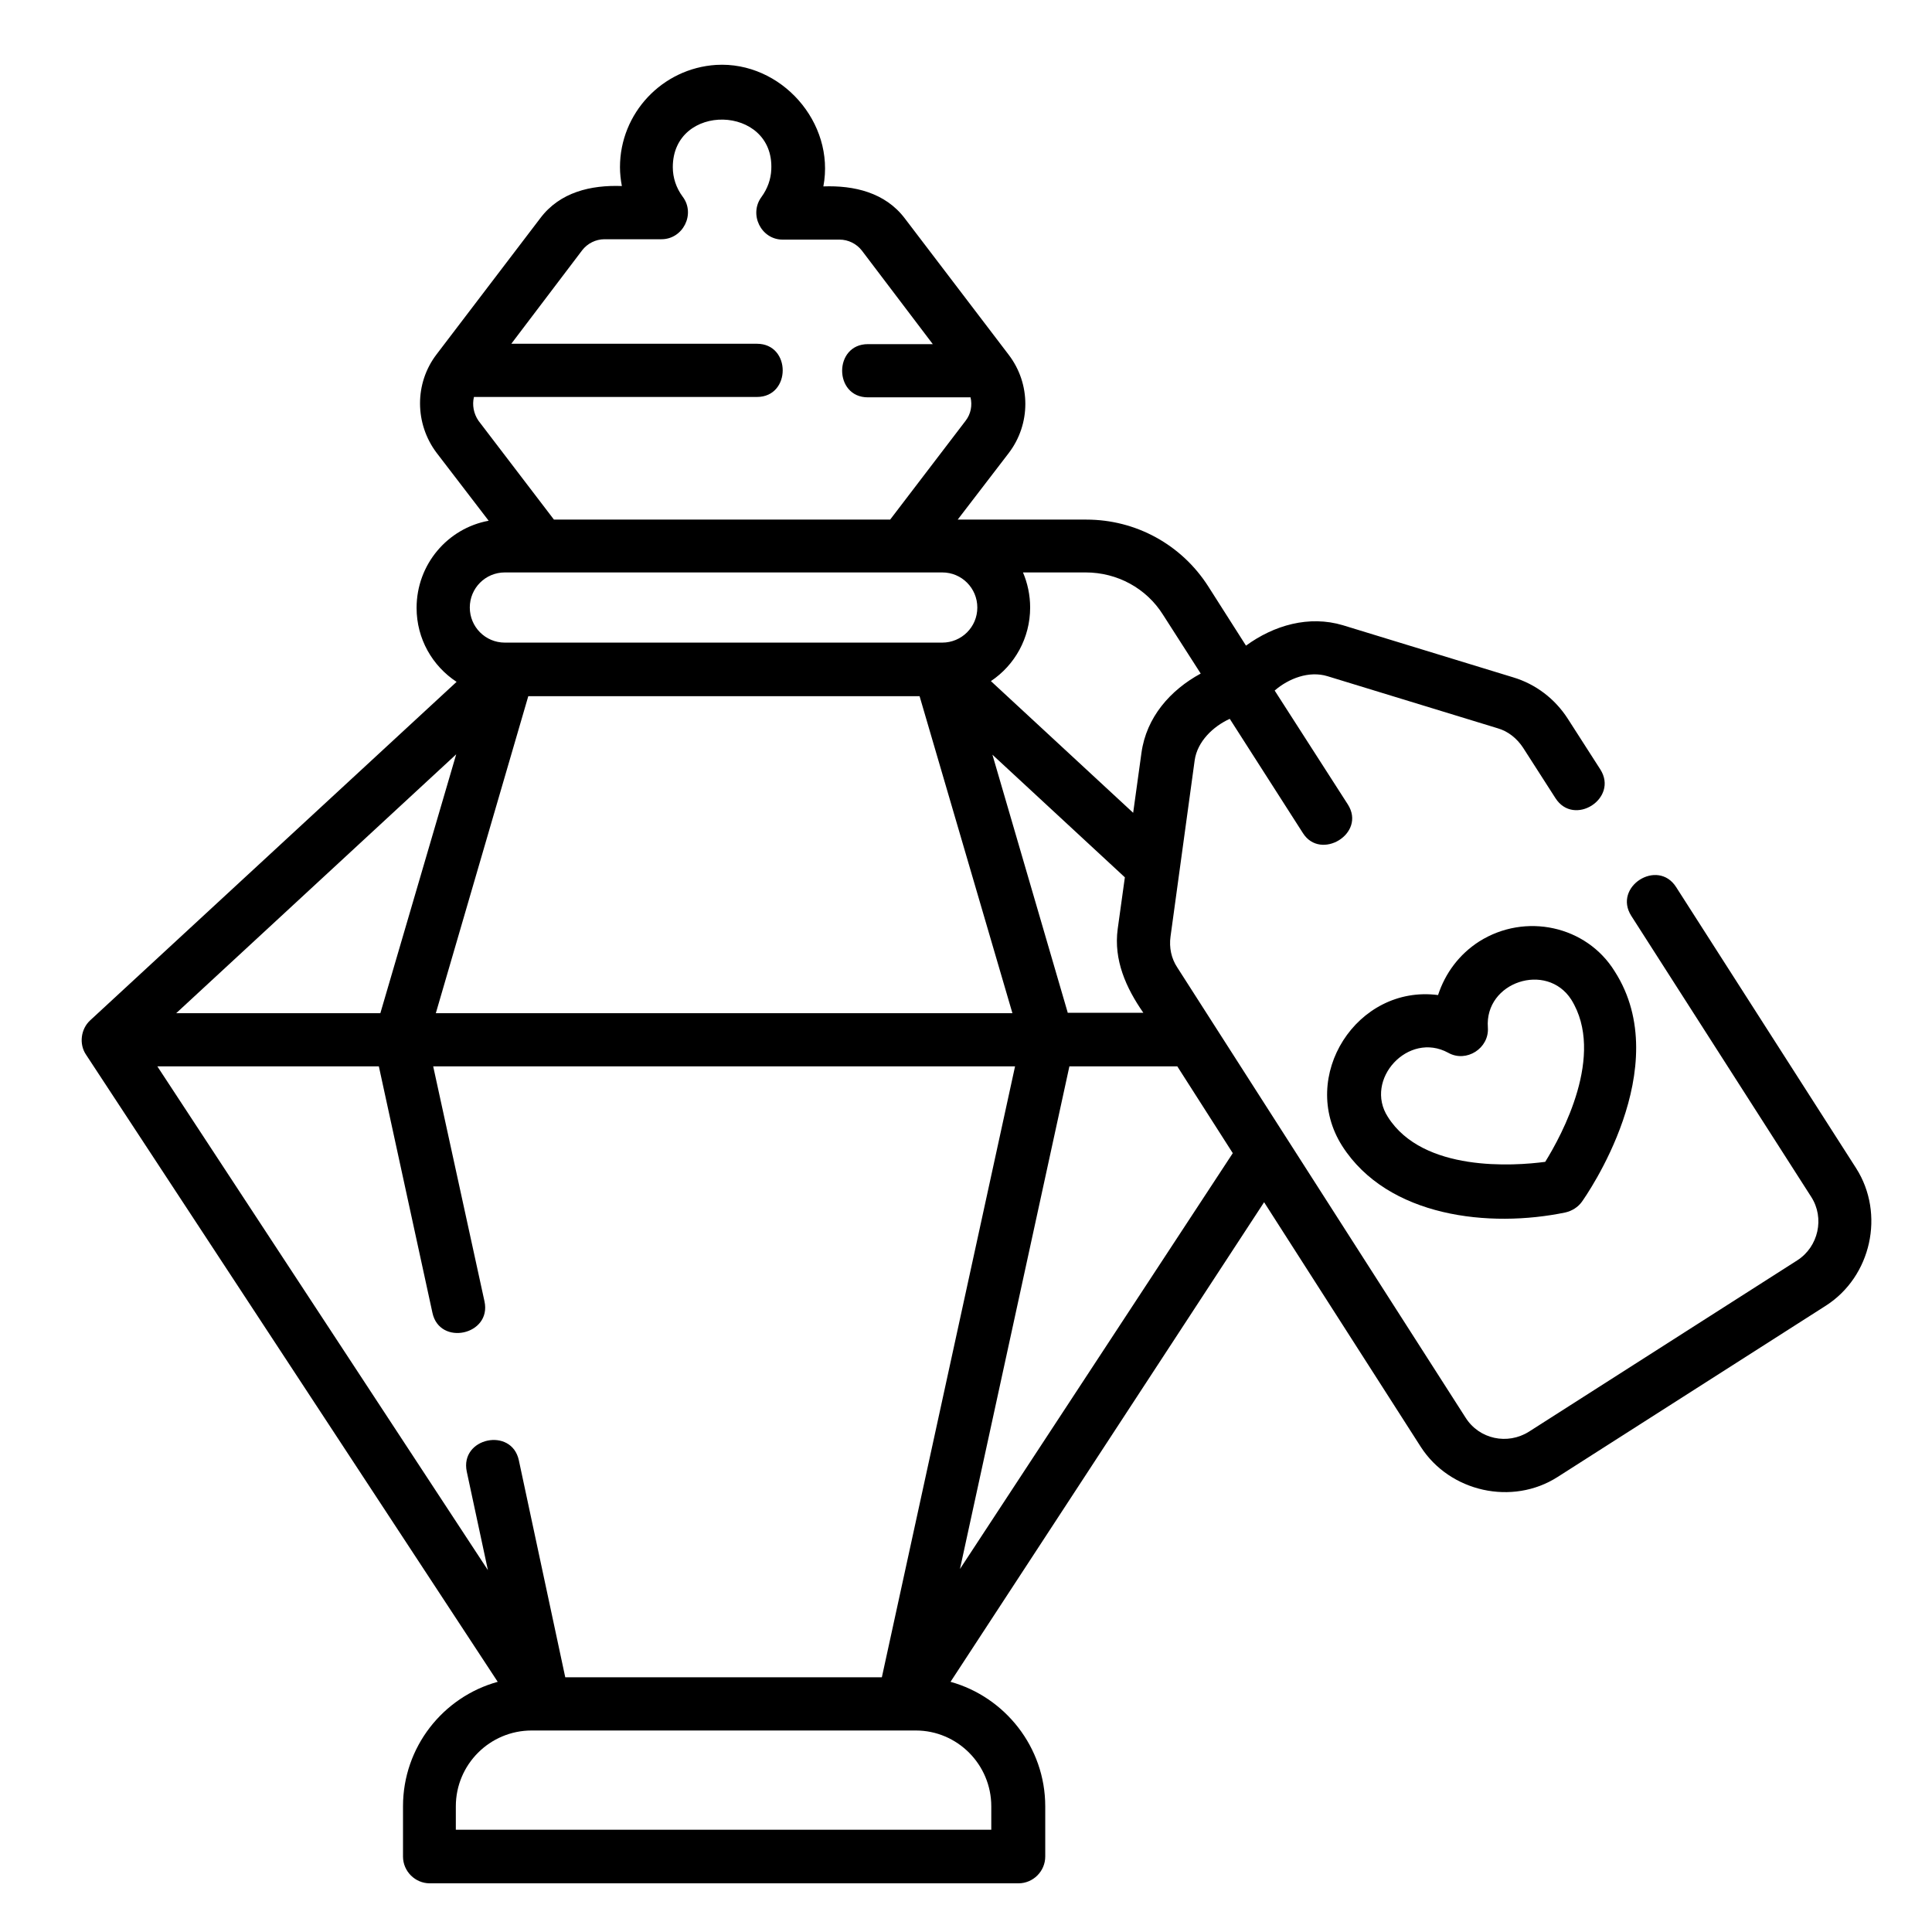
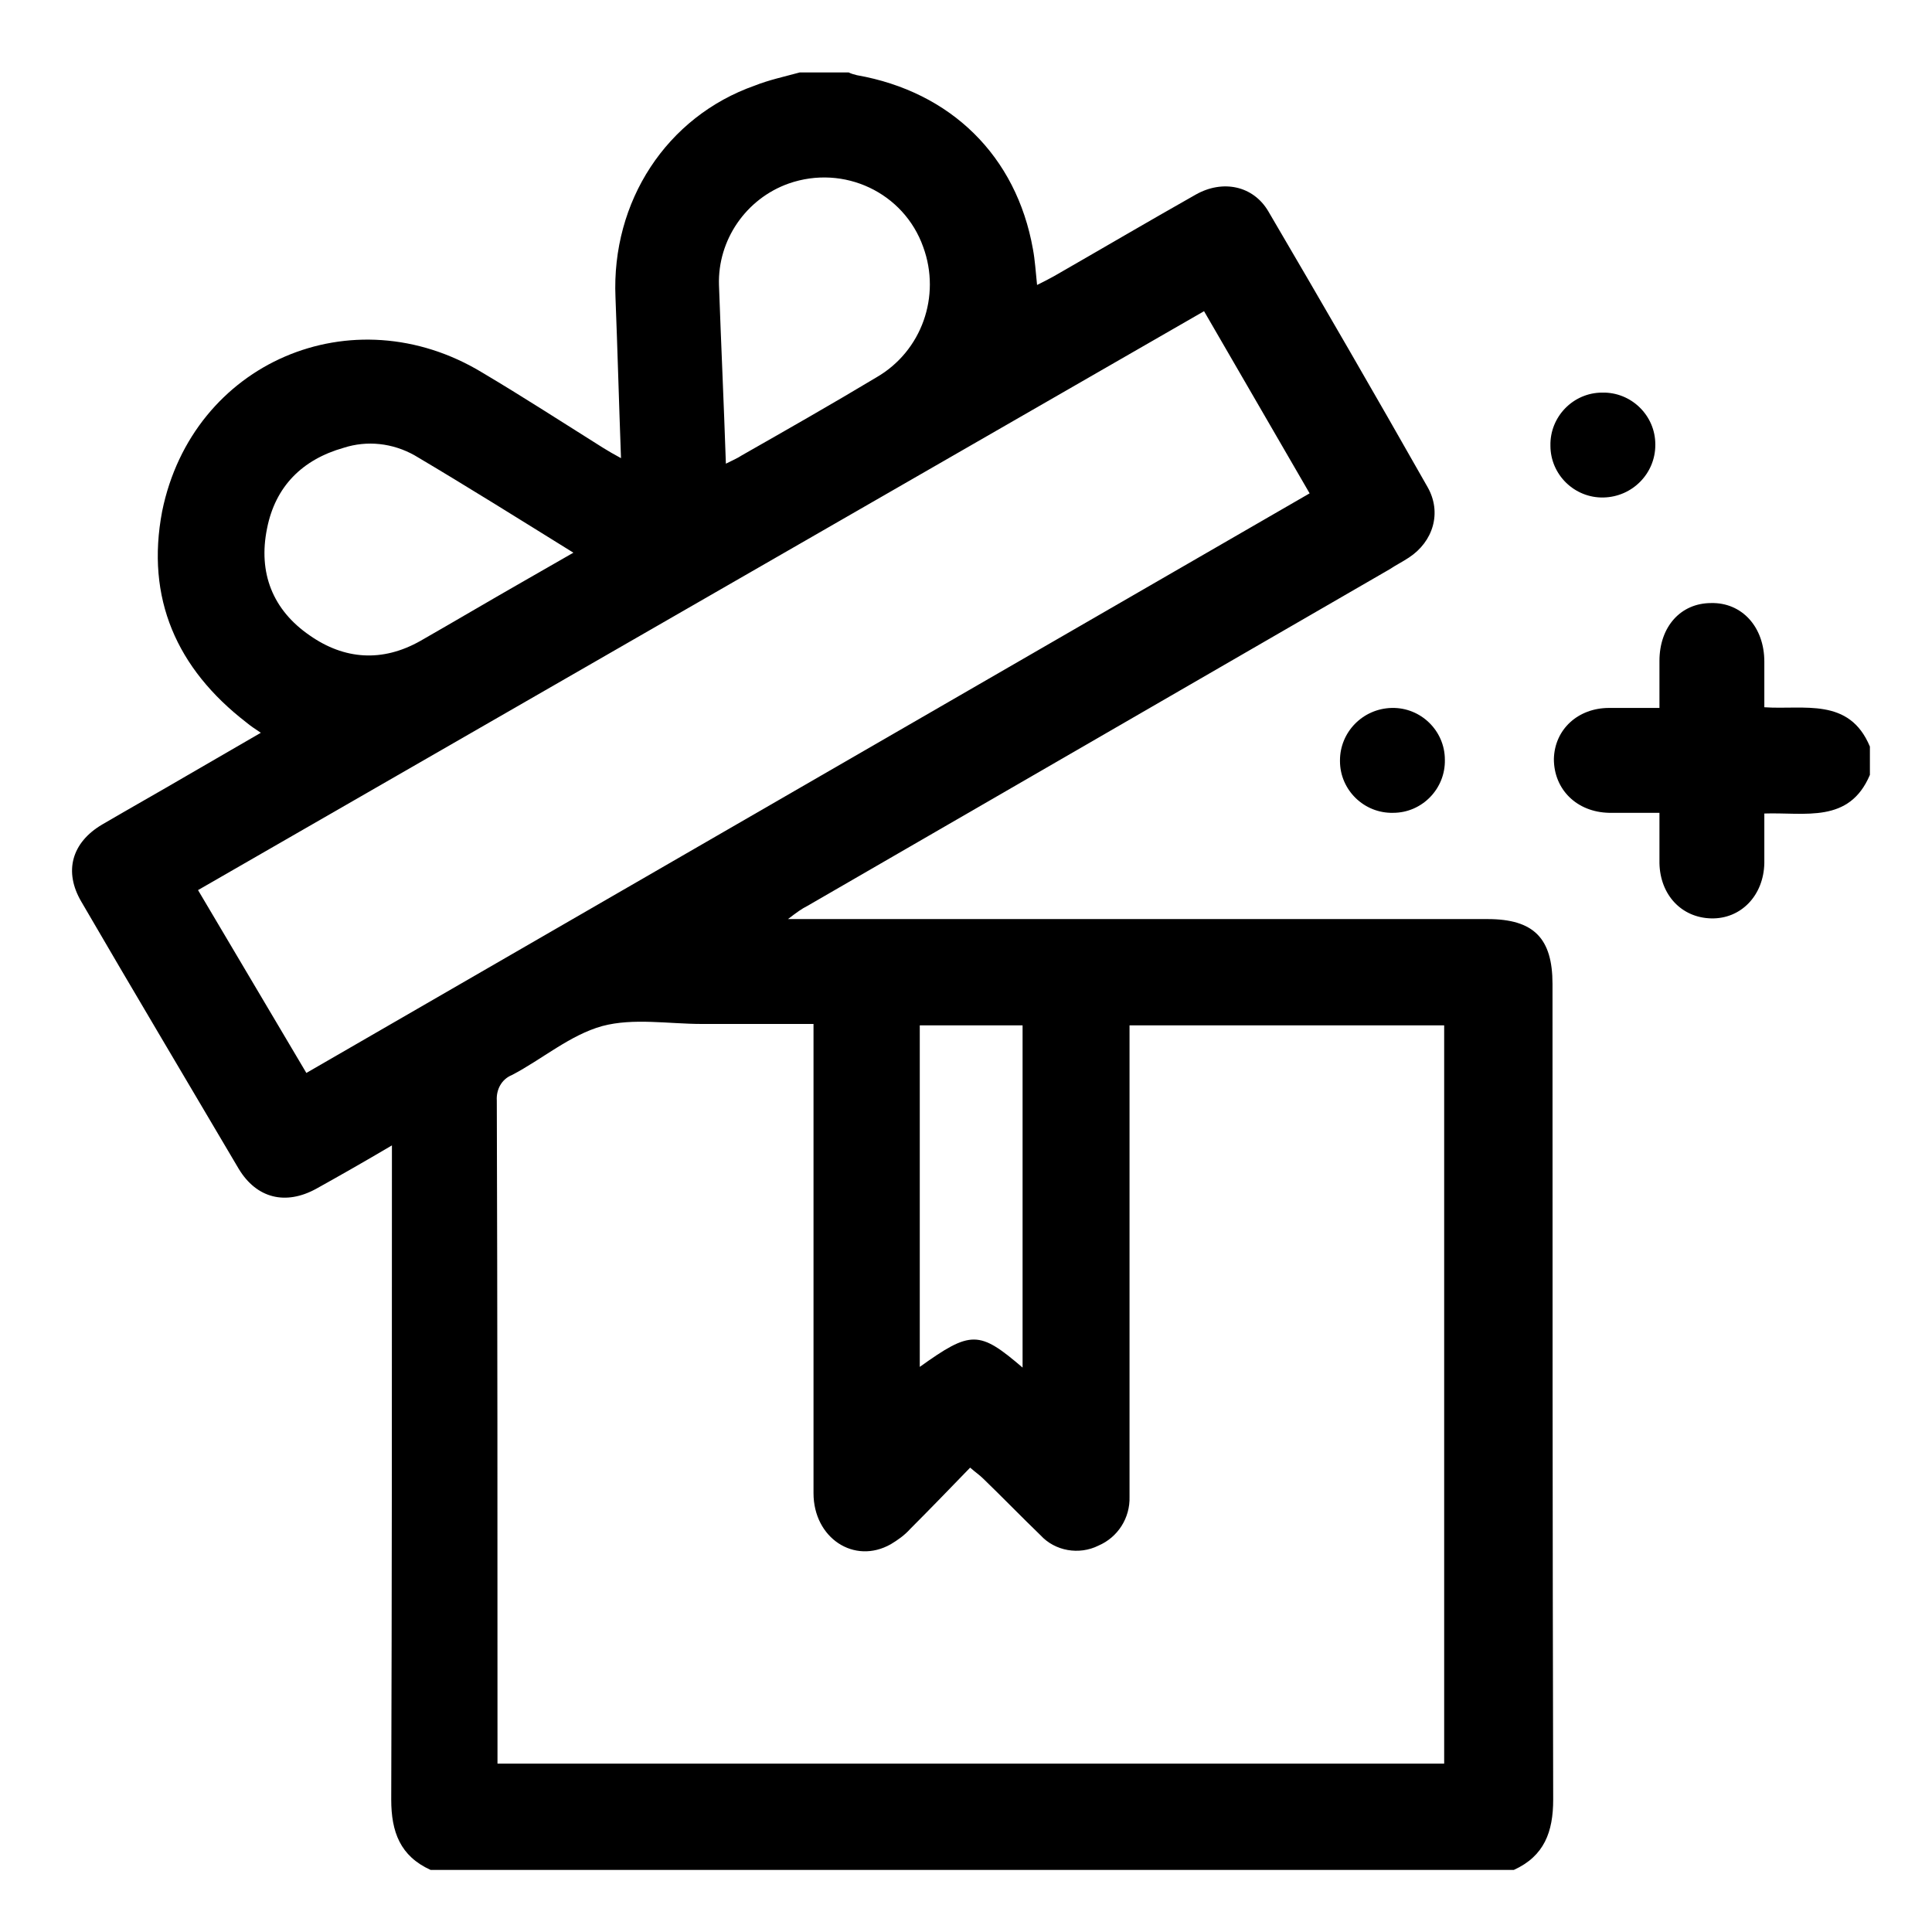
- <svg xmlns="http://www.w3.org/2000/svg" version="1.1" id="Capa_1" x="0px" y="0px" viewBox="0 0 512 512" style="enable-background:new 0 0 512 512;" xml:space="preserve">
-   <g>
-     <path d="M491.9,309.6l-47.7-74.5c-4.9-7.7-16.8-0.1-11.9,7.6l47.7,74.5c3.6,5.6,1.9,13.2-3.7,16.8l-71.1,45.4   c-5.7,3.6-13.2,2-16.8-3.7L312,256.4c-1.6-2.4-2.2-5.3-1.8-8.2l6.4-46.7c0.7-5,4.9-9,9.3-11l19.4,30.3c4.7,7.4,16.8,0.1,11.9-7.6   l-19.4-30.2c3.7-3.2,9.1-5.3,14-3.8l45.1,13.8c2.8,0.8,5.1,2.7,6.7,5.1l8.6,13.4c4.9,7.7,16.8,0.1,11.9-7.6l-8.6-13.4   c-3.4-5.3-8.5-9.2-14.5-11l-45.1-13.8c-9-2.7-18.3,0-25.7,5.4l-10-15.7c-7.1-11.1-19.2-17.7-32.3-17.7h-34.1l13.5-17.6   c5.9-7.7,5.9-18.4,0-26.1l-27.5-36.1c-5.2-6.9-13.5-8.8-21.6-8.5c3.2-16.9-11.2-33.2-28.4-32.2c-14.3,0.9-25.5,12.8-25.5,27.1   c0,1.7,0.2,3.4,0.5,5c-8.2-0.3-16.4,1.6-21.6,8.5l-27.5,36.1c-5.9,7.7-5.8,18.4,0,26.1l13.8,18c-10.9,2-19.1,11.6-19.1,23.1   c0,8.2,4.2,15.4,10.6,19.6l-97.1,89.7c-2.5,2.3-3,6.3-1.1,9.1l109.1,166.2c-14.5,4-25.1,17.3-25.1,33v13.3c0,3.9,3.2,7.1,7.1,7.1   h156c3.9,0,7.1-3.2,7.1-7.1v-13.3c0-15.7-10.7-29-25.1-33L335,318.6l41.5,64.8c7.7,12,24.3,15.7,36.3,8l71.1-45.4   C495.9,338.3,499.6,321.7,491.9,309.6L491.9,309.6z M149.8,444.5L137.5,387c-1.9-8.9-15.7-6-13.8,3l5.6,26.1L41.7,282.6h58.7   l14.2,65.3c1.9,8.9,15.7,5.9,13.8-3l-13.6-62.3H269l-35.3,161.9H149.8z M100.8,268.5H46.7l74.2-68.6L100.8,268.5z M115.5,268.5   l24.5-84h103.7l24.6,84H115.5z M283,268.5L263,200l35.1,32.5l-1.9,13.7c-1.1,8.2,2.2,15.6,6.8,22.2H283z M308.2,162.9l10,15.6   c-8.1,4.4-14.4,11.6-15.7,21l-2.2,15.9l-37.7-34.9c6.3-4.2,10.4-11.4,10.4-19.5c0-3.3-0.7-6.5-1.9-9.3h16.6   C296.1,151.7,303.8,155.9,308.2,162.9z M125.6,105.2h75c9.1,0,9.1-14.1,0-14.1h-65.1l18.8-24.8c1.4-1.8,3.6-2.9,5.9-2.9h15.1   c5.7,0,9.1-6.7,5.6-11.3c-1.7-2.3-2.6-5-2.6-7.8c0-17.2,26.9-16.6,26.1,0.6c-0.1,2.6-1,5.1-2.6,7.3c-3.4,4.6-0.1,11.3,5.6,11.3   h15.1c2.3,0,4.5,1.1,5.9,2.9l18.8,24.8h-17.2c-9.1,0-9.1,14.1,0,14.1h27.2c0.5,2.1,0.1,4.4-1.3,6.2l-20,26.2h-89.1l-20-26.2   C125.5,109.6,125.1,107.3,125.6,105.2z M133.8,151.7h115.9c5.2,0,9.3,4.2,9.3,9.3c0,5.2-4.2,9.3-9.3,9.3c-38.6,0-77.2,0-115.9,0   c-5.2,0-9.3-4.2-9.3-9.3C124.5,155.9,128.6,151.7,133.8,151.7z M262.7,478.7v6.2H120.8v-6.2c0-11.1,9-20.1,20.1-20.1   c33.9,0,67.8,0,101.8,0C253.7,458.6,262.7,467.6,262.7,478.7z M254.4,415.8l29-133.2H312l14.7,23L254.4,415.8z" />
-     <path d="M392,249.5c-5.3,3.4-9,8.4-10.9,14.2c-21.5-2.8-37.1,21.6-25.4,40c12.1,18.9,39.1,21.8,59.2,17.6c1.7-0.4,3.3-1.4,4.3-2.8   c1-1.4,25.1-35.6,8.7-61.1C420.4,245.3,404.2,241.8,392,249.5L392,249.5z M409.5,307.9c-8.2,1.1-32.4,2.8-41.7-11.9   c-6.4-9.9,5.4-22.8,16-17c4.8,2.7,10.9-1.2,10.5-6.7c-0.9-12.1,15.6-17.5,22.1-7.4C425.5,279.5,413.9,300.8,409.5,307.9   L409.5,307.9z" />
-   </g>
+ <svg xmlns="http://www.w3.org/2000/svg" version="1.1" id="图层_1" x="0px" y="0px" viewBox="0 0 280 280" style="enable-background:new 0 0 280 280;" xml:space="preserve">
+   <path d="M115.9,10.5h7.1c0.4,0.2,0.8,0.3,1.2,0.4c13.6,2.4,23.1,11.7,25.5,25.2c0.3,1.6,0.4,3.3,0.6,5.2c1-0.5,1.8-0.9,2.5-1.3  c6.8-3.9,13.6-7.9,20.5-11.8c3.9-2.2,8.3-1.3,10.5,2.4c7.8,13.3,15.5,26.6,23.1,40c2.1,3.7,0.8,7.9-2.7,10.2  c-0.9,0.6-1.9,1.1-2.8,1.7l-84.4,48.8c-0.8,0.4-1.5,0.9-2.8,1.9h101.4c6.7,0,9.4,2.8,9.4,9.4c0,39.4,0,78.8,0.1,118.2  c0,4.7-1.3,8.2-5.7,10.2H62.4c-4.4-2-5.7-5.5-5.7-10.2c0.1-30.5,0.1-61,0.1-91.5V166c-3.9,2.3-7.4,4.3-11,6.3  c-4.4,2.4-8.6,1.4-11.2-2.9c-7.6-12.9-15.3-25.8-22.8-38.7c-2.6-4.4-1.4-8.6,3-11.2c4.1-2.4,8.2-4.7,12.3-7.1l10.7-6.2  c-0.9-0.6-1.5-1-2.1-1.5c-10.1-7.8-14.6-18-12.2-30.6C27.9,52.5,51.1,42.6,69.9,54c5.9,3.5,11.6,7.2,17.5,10.9  c0.8,0.5,1.5,0.9,2.6,1.5c-0.3-8.1-0.5-15.7-0.8-23.3c-0.6-13.9,7.4-26.2,20.2-30.7C111.4,11.6,113.7,11.1,115.9,10.5z M117.9,148.4  h-16.2c-4.8,0-9.9-0.9-14.4,0.3c-4.7,1.3-8.7,4.8-13.1,7.1c-1.5,0.6-2.3,2.1-2.2,3.7c0.1,31.2,0.1,62.3,0.1,93.4v2.7h137.2v-107  h-45.6V206c0,3.6,0,7.3,0,10.9c0.1,3.1-1.7,5.9-4.5,7.1c-2.8,1.4-6.3,0.8-8.4-1.5c-2.8-2.7-5.5-5.5-8.3-8.2  c-0.5-0.5-1.1-0.9-1.9-1.6c-3,3.1-5.8,6-8.7,8.9c-0.8,0.9-1.8,1.6-2.8,2.2c-5.3,3-11.2-0.9-11.2-7.4c0-21.5,0-43.1,0-64.6  L117.9,148.4z M174.5,45.1L28.7,129l15.7,26.5l145.4-84L174.5,45.1z M105.2,67.2c1-0.5,1.7-0.8,2.3-1.2c6.5-3.7,13-7.4,19.5-11.3  c6.6-3.8,9.4-11.8,6.8-18.9c-2.8-7.9-11.5-12-19.5-9.2c-6.2,2.2-10.3,8.2-10.1,14.7C104.5,49.8,104.9,58.3,105.2,67.2z M83.1,80.1  c-7.9-4.9-15.4-9.6-23-14.1c-3.2-1.8-6.9-2.2-10.3-1.1c-6,1.7-9.9,5.6-11.1,11.7c-1.3,6.4,0.8,11.8,6.2,15.5c5,3.5,10.5,3.9,16,0.8  c4.9-2.8,9.8-5.7,14.7-8.5L83.1,80.1z M148.2,198.2v-49.6h-14.9v49.5C140.7,192.8,141.9,192.8,148.2,198.2z" />
+   <path d="M271,112.3c-3,7.1-9.4,5.4-15.3,5.6c0,2.5,0,4.9,0,7.2c-0.1,4.7-3.4,8.1-7.7,8s-7.4-3.4-7.5-8c0-2.3,0-4.7,0-7.3  c-2.6,0-4.9,0-7.3,0c-4.7-0.1-8-3.4-8-7.8c0.1-4.3,3.5-7.4,8-7.4c2.3,0,4.6,0,7.3,0c0-2.3,0-4.6,0-6.8c0-5,3.1-8.4,7.5-8.4  c4.4-0.1,7.7,3.4,7.7,8.5c0,2.1,0,4.2,0,6.6c5.7,0.4,12.3-1.5,15.3,5.7L271,112.3z" />
+   <path d="M232.4,72.1c-4.2,0.1-7.7-3.3-7.7-7.5c-0.1-4.2,3.3-7.7,7.5-7.7c4.2-0.1,7.7,3.3,7.7,7.5c0,0,0,0,0,0.1  C239.9,68.6,236.6,72,232.4,72.1z" />
+   <path d="M201.7,102.6c4.2-0.1,7.7,3.3,7.7,7.5c0.1,4.2-3.3,7.7-7.5,7.7c-4.2,0.1-7.7-3.3-7.7-7.5c0,0,0,0,0-0.1  C194.2,106.1,197.5,102.7,201.7,102.6z" />
</svg>
